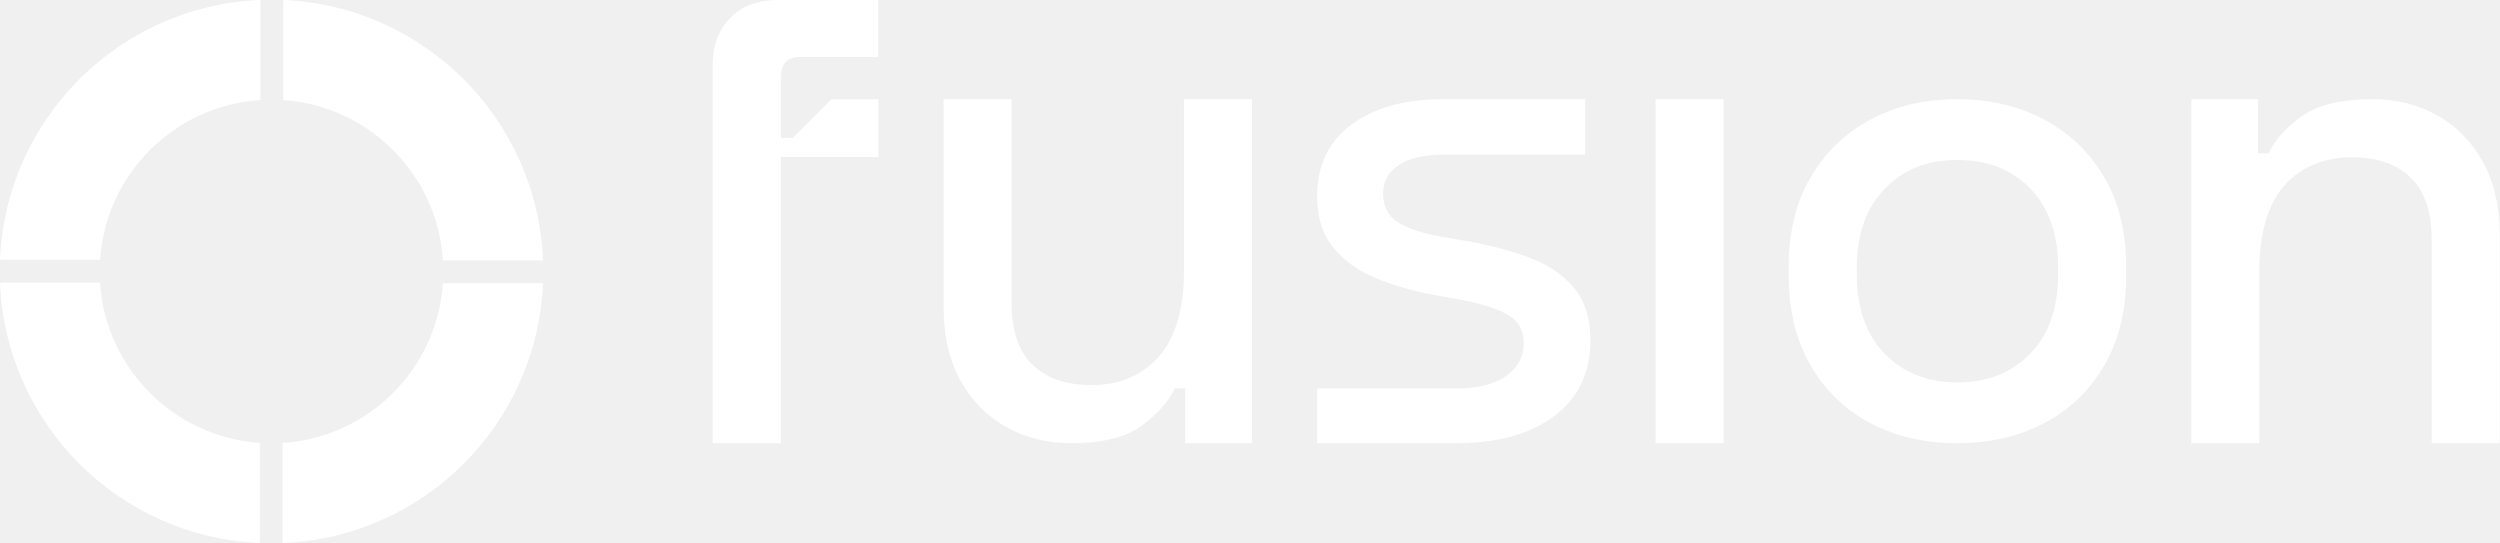
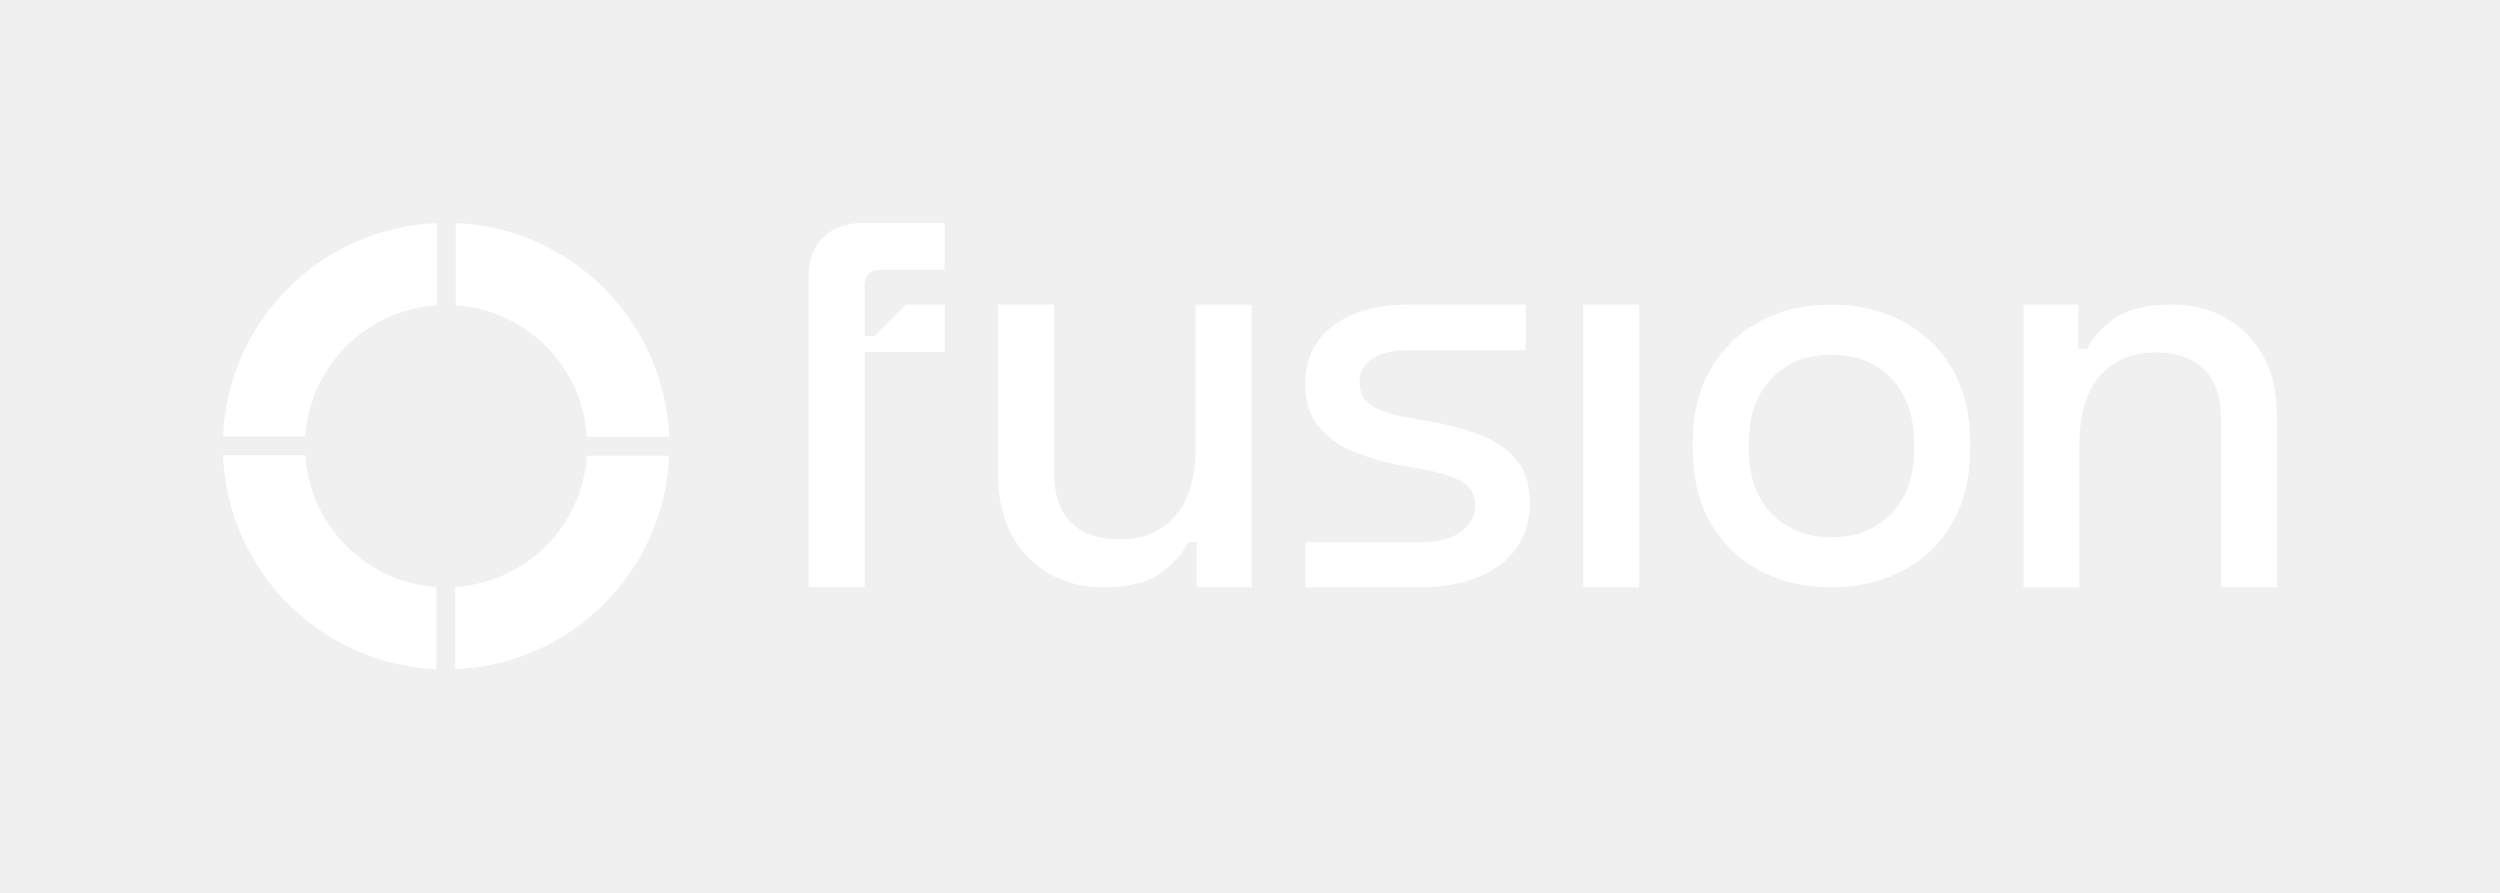
- <svg xmlns="http://www.w3.org/2000/svg" width="221" height="48" viewBox="0 0 221 48" fill="none">
-   <g clip-path="url(#clip0_2516_1767)">
-     <path d="M22.965 39.153C15.391 38.65 9.322 32.565 8.845 24.983H0C0.492 37.455 10.499 47.482 22.965 48V39.153Z" fill="white" />
-     <path d="M8.847 22.965C9.35 15.391 15.435 9.322 23.017 8.845V0C10.545 0.492 0.518 10.499 0 22.965H8.847Z" fill="white" />
-     <path d="M39.153 25.035C38.65 32.609 32.565 38.678 24.983 39.154V48C37.455 47.508 47.482 37.501 48 25.035H39.153Z" fill="white" />
-     <path d="M25.035 8.847C32.609 9.35 38.678 15.435 39.155 23.017H48C47.508 10.545 37.501 0.518 25.035 0V8.847Z" fill="white" />
+ <svg xmlns="http://www.w3.org/2000/svg" xmlns:xlink="http://www.w3.org/1999/xlink" version="1.1" id="Layer_1" x="0px" y="0px" viewBox="0 0 1401 500" style="enable-background:new 0 0 1401 500;" xml:space="preserve">
+   <style type="text/css">
+ 	.st0{clip-path:url(#SVGID_00000028323311648820890180000013689053651680178586_);}
+ 	.st1{fill:#FFFFFF;}
+ </style>
+   <g>
+     <defs>
+       <rect id="SVGID_1_" x="125" y="125" width="250" height="250" />
+     </defs>
+     <clipPath id="SVGID_00000139288273901167766470000010007317733867482540_">
+       <use xlink:href="#SVGID_1_" style="overflow:visible;" />
+     </clipPath>
+     <g style="clip-path:url(#SVGID_00000139288273901167766470000010007317733867482540_);">
+       <path class="st1" d="M244.6,328.9c-39.5-2.6-71.1-34.3-73.5-73.8H125c2.6,65,54.7,117.2,119.6,119.9V328.9z" />
+       <path class="st1" d="M171.1,244.6c2.6-39.4,34.3-71.1,73.8-73.5V125c-65,2.6-117.2,54.7-119.9,119.6H171.1z" />
+       <path class="st1" d="M328.9,255.4c-2.6,39.4-34.3,71.1-73.8,73.5V375c65-2.6,117.2-54.7,119.9-119.6H328.9z" />
+       <path class="st1" d="M255.4,171.1c39.5,2.6,71.1,34.3,73.5,73.8H375c-2.6-65-54.7-117.2-119.6-119.9V171.1z" />
+     </g>
  </g>
-   <path d="M94.736 39.179C92.556 39.179 90.612 38.692 88.899 37.72C87.186 36.749 85.844 35.366 84.871 33.577C83.897 31.788 83.412 29.647 83.412 27.157V8.769H89.423V26.746C89.423 29.236 90.045 31.075 91.291 32.262C92.535 33.448 94.267 34.042 96.487 34.042C98.939 34.042 100.912 33.216 102.412 31.561C103.909 29.908 104.658 27.233 104.658 24.119V8.769H110.67V39.178H104.775V34.333H103.842C103.297 35.501 102.325 36.601 100.924 37.632C99.522 38.663 97.46 39.179 94.738 39.179H94.736Z" fill="white" />
-   <path d="M146.355 39.179V8.769H152.366V39.178H146.355V39.179Z" fill="white" />
-   <path d="M173.01 39.179C170.13 39.179 167.573 38.586 165.334 37.4C163.095 36.213 161.337 34.51 160.052 32.292C158.768 30.075 158.126 27.448 158.126 24.413V23.537C158.126 20.502 158.768 17.885 160.052 15.686C161.337 13.488 163.097 11.785 165.334 10.579C167.571 9.373 170.13 8.771 173.01 8.771C175.89 8.771 178.457 9.373 180.715 10.579C182.971 11.785 184.743 13.488 186.026 15.686C187.31 17.885 187.952 20.502 187.952 23.537V24.413C187.952 27.448 187.31 30.075 186.026 32.292C184.741 34.51 182.971 36.213 180.715 37.4C178.457 38.586 175.89 39.179 173.01 39.179ZM173.01 33.809C175.656 33.809 177.806 32.963 179.46 31.271C181.113 29.578 181.94 27.235 181.94 24.238V23.712C181.94 20.717 181.122 18.371 179.488 16.679C177.854 14.986 175.694 14.141 173.01 14.141C170.326 14.141 168.272 14.988 166.619 16.679C164.964 18.372 164.138 20.717 164.138 23.712V24.238C164.138 27.235 164.964 29.579 166.619 31.271C168.272 32.965 170.403 33.809 173.01 33.809Z" fill="white" />
-   <path d="M193.714 39.179V8.769H199.608V13.555H200.541C201.086 12.388 202.058 11.299 203.46 10.287C204.861 9.275 206.942 8.771 209.705 8.771C211.884 8.771 213.82 9.258 215.513 10.23C217.207 11.203 218.537 12.574 219.511 14.344C220.482 16.114 220.97 18.246 220.97 20.736V39.179H214.958V21.203C214.958 18.712 214.336 16.875 213.09 15.686C211.844 14.5 210.133 13.906 207.954 13.906C205.464 13.906 203.469 14.725 201.972 16.358C200.474 17.992 199.725 20.717 199.725 23.829V39.179H193.714Z" fill="white" />
-   <path d="M128.747 39.179H116.432V34.335H128.747C130.653 34.335 132.122 33.967 133.153 33.226C134.184 32.486 134.7 31.532 134.7 30.365C134.7 29.197 134.213 28.341 133.241 27.796C132.268 27.253 130.828 26.803 128.921 26.454L126.936 26.104C124.989 25.755 123.219 25.248 121.625 24.587C120.03 23.927 118.764 23.011 117.831 21.844C116.898 20.677 116.43 19.179 116.43 17.349C116.43 14.627 117.442 12.515 119.465 11.017C121.489 9.519 124.173 8.771 127.52 8.771H140.128V13.674H127.52C125.886 13.674 124.601 13.976 123.668 14.579C122.735 15.181 122.267 16.028 122.267 17.117C122.267 18.284 122.724 19.14 123.637 19.686C124.551 20.231 125.788 20.64 127.343 20.911L129.386 21.26C131.448 21.61 133.335 22.097 135.048 22.719C136.761 23.341 138.112 24.236 139.105 25.404C140.098 26.571 140.593 28.128 140.593 30.073C140.593 32.953 139.522 35.19 137.383 36.785C135.242 38.381 132.364 39.178 128.745 39.178L128.747 39.179Z" fill="white" />
-   <path d="M64.553 1.582C63.517 2.636 63 4.044 63 5.8V39.179H69.035V13.88H77.653V8.782H73.487L70.089 12.181H69.035V6.795C69.035 5.624 69.599 5.038 70.734 5.038H77.63V0H68.8C67.001 0 65.586 0.528 64.553 1.582Z" fill="white" />
-   <defs>
-     <clipPath id="clip0_2516_1767">
-       <rect width="48" height="48" fill="white" />
-     </clipPath>
-   </defs>
+   <path class="st1" d="M618.4,329.1c-11.4,0-21.5-2.5-30.4-7.6c-8.9-5.1-15.9-12.3-21-21.6c-5.1-9.3-7.6-20.5-7.6-33.4v-95.8h31.3  v93.6c0,13,3.2,22.6,9.7,28.7c6.5,6.2,15.5,9.3,27.1,9.3c12.8,0,23.1-4.3,30.9-12.9c7.8-8.6,11.7-22.5,11.7-38.8v-79.9h31.3v158.4  h-30.7v-25.2h-4.9c-2.8,6.1-7.9,11.8-15.2,17.2C643.4,326.4,632.6,329.1,618.4,329.1L618.4,329.1z" />
+   <path class="st1" d="M887.3,329.1V170.7h31.3v158.4L887.3,329.1L887.3,329.1z" />
+   <path class="st1" d="M1026.2,329.1c-15,0-28.3-3.1-40-9.3c-11.7-6.2-20.8-15-27.5-26.6c-6.7-11.5-10-25.2-10-41v-4.6  c0-15.8,3.3-29.4,10-40.9c6.7-11.4,15.9-20.3,27.5-26.6c11.7-6.3,25-9.4,40-9.4s28.4,3.1,40.1,9.4c11.8,6.3,21,15.1,27.7,26.6  c6.7,11.4,10,25.1,10,40.9v4.6c0,15.8-3.3,29.5-10,41c-6.7,11.6-15.9,20.4-27.7,26.6C1054.5,326,1041.2,329.1,1026.2,329.1z   M1026.2,301.1c13.8,0,25-4.4,33.6-13.2c8.6-8.8,12.9-21,12.9-36.6v-2.7c0-15.6-4.3-27.8-12.8-36.6c-8.5-8.8-19.8-13.2-33.7-13.2  c-14,0-24.7,4.4-33.3,13.2c-8.6,8.8-12.9,21-12.9,36.6v2.7c0,15.6,4.3,27.8,12.9,36.6C1001.5,296.7,1012.6,301.1,1026.2,301.1z" />
+   <path class="st1" d="M1134,329.1V170.7h30.7v24.9h4.9c2.8-6.1,7.9-11.7,15.2-17c7.3-5.3,18.1-7.9,32.5-7.9c11.4,0,21.4,2.5,30.3,7.6  c8.8,5.1,15.8,12.2,20.8,21.4c5.1,9.2,7.6,20.3,7.6,33.3v96.1h-31.3v-93.6c0-13-3.2-22.5-9.7-28.7c-6.5-6.2-15.4-9.3-26.8-9.3  c-13,0-23.4,4.3-31.2,12.8c-7.8,8.5-11.7,22.7-11.7,38.9v80H1134z" />
+   <path class="st1" d="M795.6,329.1h-64.1v-25.2h64.1c9.9,0,17.6-1.9,23-5.8c5.4-3.9,8.1-8.8,8.1-14.9s-2.5-10.5-7.6-13.4  c-5.1-2.8-12.6-5.2-22.5-7l-10.3-1.8c-10.1-1.8-19.4-4.5-27.7-7.9c-8.3-3.4-14.9-8.2-19.8-14.3c-4.9-6.1-7.3-13.9-7.3-23.4  c0-14.2,5.3-25.2,15.8-33c10.5-7.8,24.5-11.7,42-11.7h65.7v25.5h-65.7c-8.5,0-15.2,1.6-20.1,4.7c-4.9,3.1-7.3,7.6-7.3,13.2  c0,6.1,2.4,10.5,7.1,13.4c4.8,2.8,11.2,5,19.3,6.4l10.6,1.8c10.7,1.8,20.6,4.4,29.5,7.6c8.9,3.2,16,7.9,21.1,14  c5.2,6.1,7.8,14.2,7.8,24.3c0,15-5.6,26.6-16.7,35C829.4,324.9,814.4,329.1,795.6,329.1L795.6,329.1z" />
+   <path class="st1" d="M461.2,133.2c-5.4,5.5-8.1,12.8-8.1,22v173.8h31.4V197.3h44.9v-26.6h-21.7l-17.7,17.7h-5.5v-28.1  c0-6.1,2.9-9.1,8.9-9.1h35.9V125h-46C474,125,466.6,127.8,461.2,133.2z" />
</svg>
